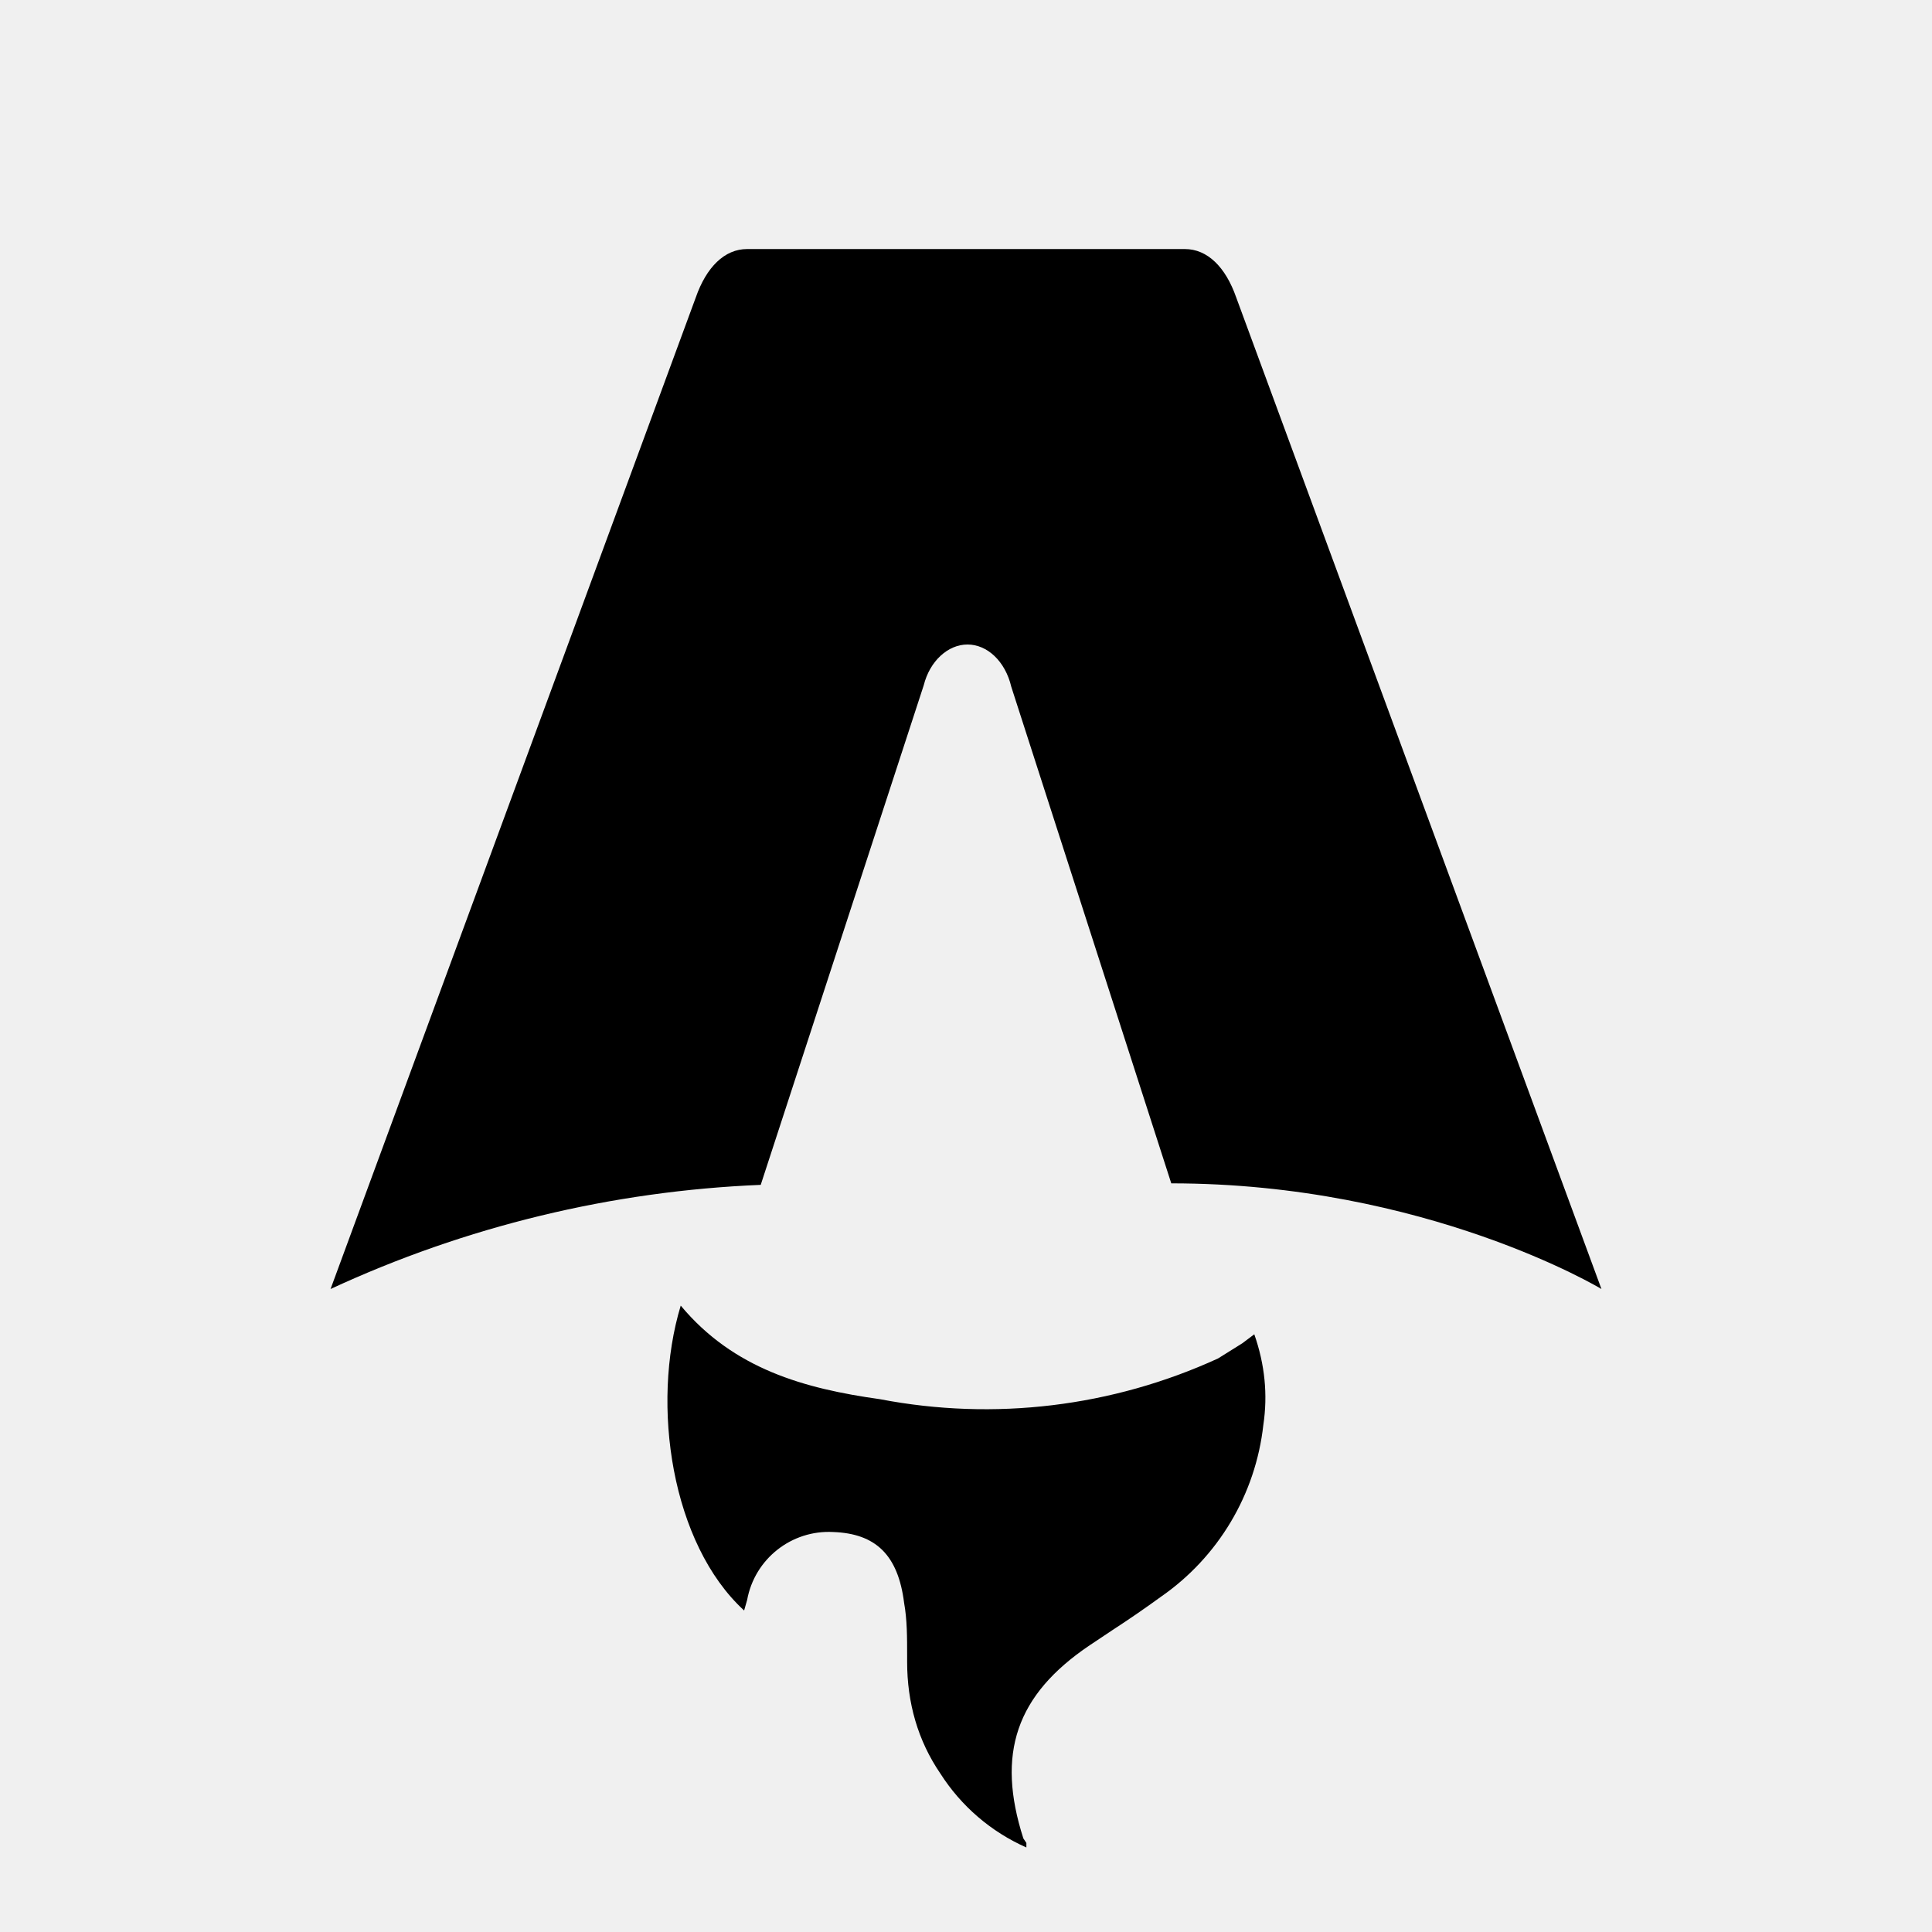
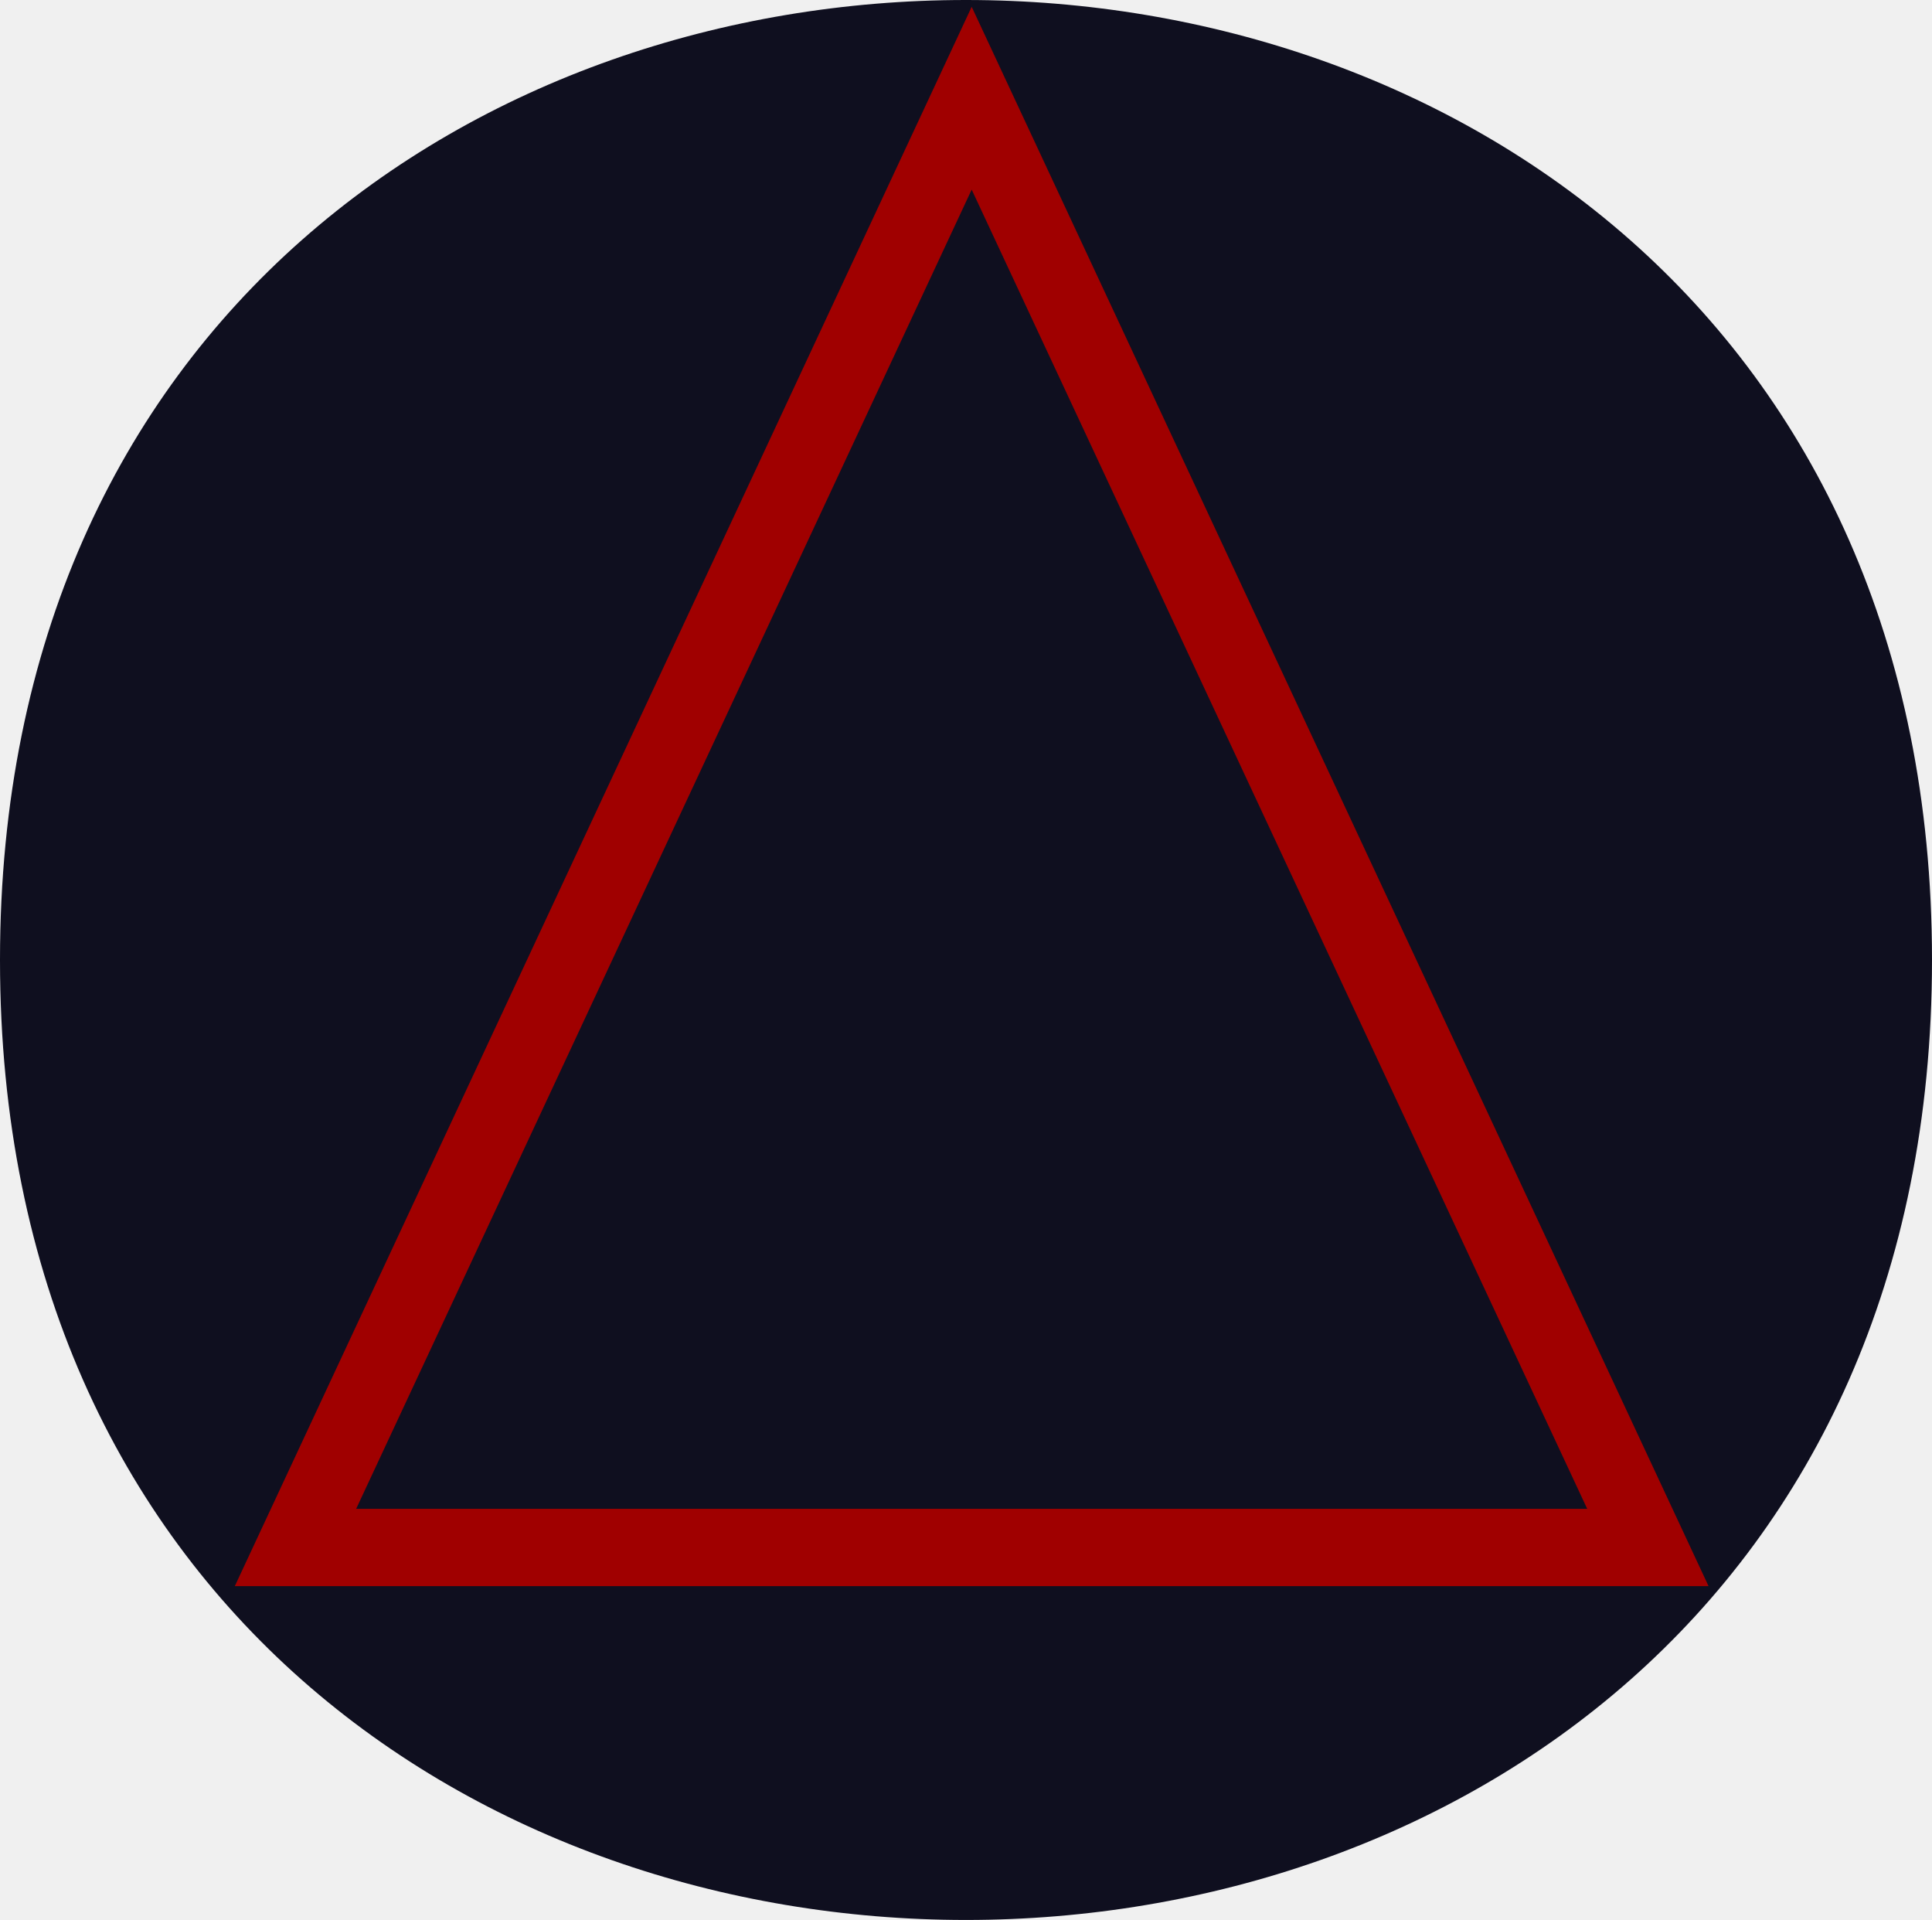
- <svg xmlns="http://www.w3.org/2000/svg" fill="none" viewBox="0 0 128 128">
-   <path d="M50.4 78.5a75.1 75.1 0 0 0-28.5 6.9l24.2-65.7c.7-2 1.9-3.2 3.4-3.2h29c1.5 0 2.7 1.2 3.4 3.2l24.2 65.7s-11.6-7-28.5-7L67 45.5c-.4-1.7-1.6-2.8-2.9-2.8-1.3 0-2.5 1.1-2.9 2.7L50.4 78.5Zm-1.1 28.2Zm-4.2-20.2c-2 6.6-.6 15.8 4.2 20.2a17.5 17.5 0 0 1 .2-.7 5.5 5.5 0 0 1 5.7-4.5c2.8.1 4.3 1.5 4.7 4.7.2 1.1.2 2.3.2 3.5v.4c0 2.7.7 5.2 2.2 7.4a13 13 0 0 0 5.7 4.9v-.3l-.2-.3c-1.8-5.6-.5-9.5 4.4-12.8l1.5-1a73 73 0 0 0 3.2-2.2 16 16 0 0 0 6.8-11.4c.3-2 .1-4-.6-6l-.8.6-1.6 1a37 37 0 0 1-22.4 2.7c-5-.7-9.7-2-13.2-6.2Z" />
-   <style>
-         path { fill: #000; }
-         @media (prefers-color-scheme: dark) {
-             path { fill: #FFF; }
-         }
-     </style>
+ <svg xmlns="http://www.w3.org/2000/svg" version="1.1" width="200" height="198.717">
+   <svg width="200" height="198.717">
+     <path d="M0 99.358c0-132.477 200-132.477 200 0 0 132.478-200 132.478-200 0z" fill="#0f0f1f" style="stroke-width:1.151" />
+     <path fill="none" stroke="#a00000" stroke-width="8" d="M170.588 160.165h-140l70-150z" />
+   </svg>
+   <style>@media (prefers-color-scheme: light) { :root { filter: none; } }
+ @media (prefers-color-scheme: dark) { :root { filter: none; } }
+ </style>
</svg>
